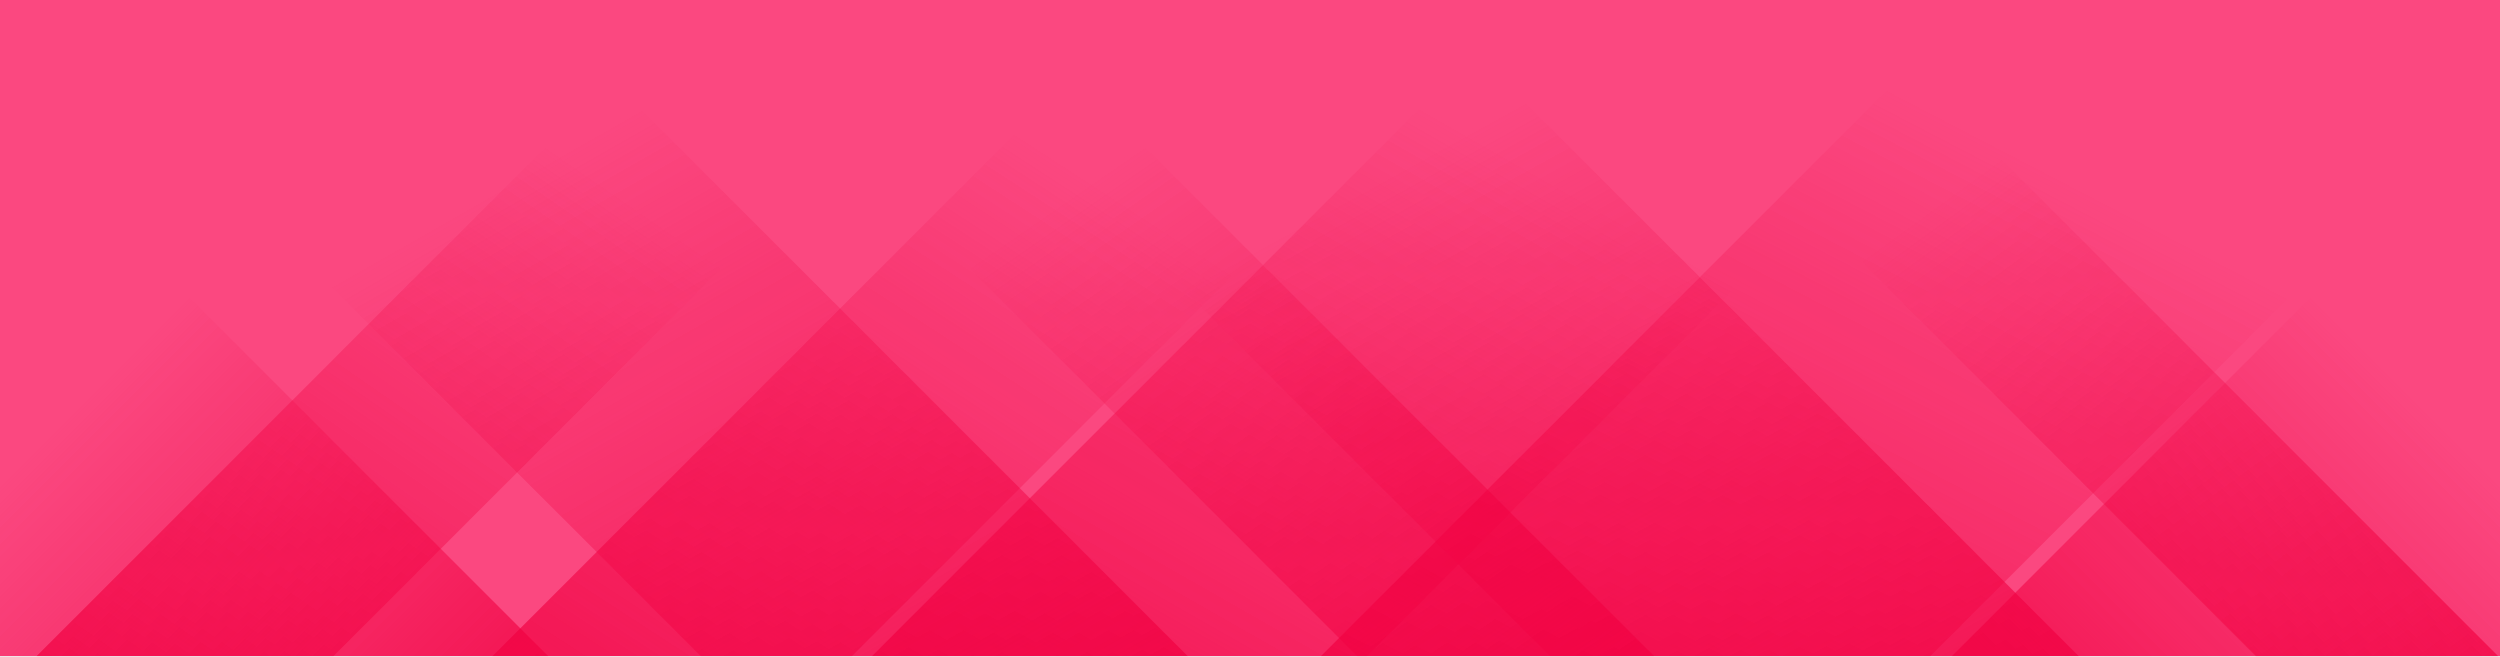
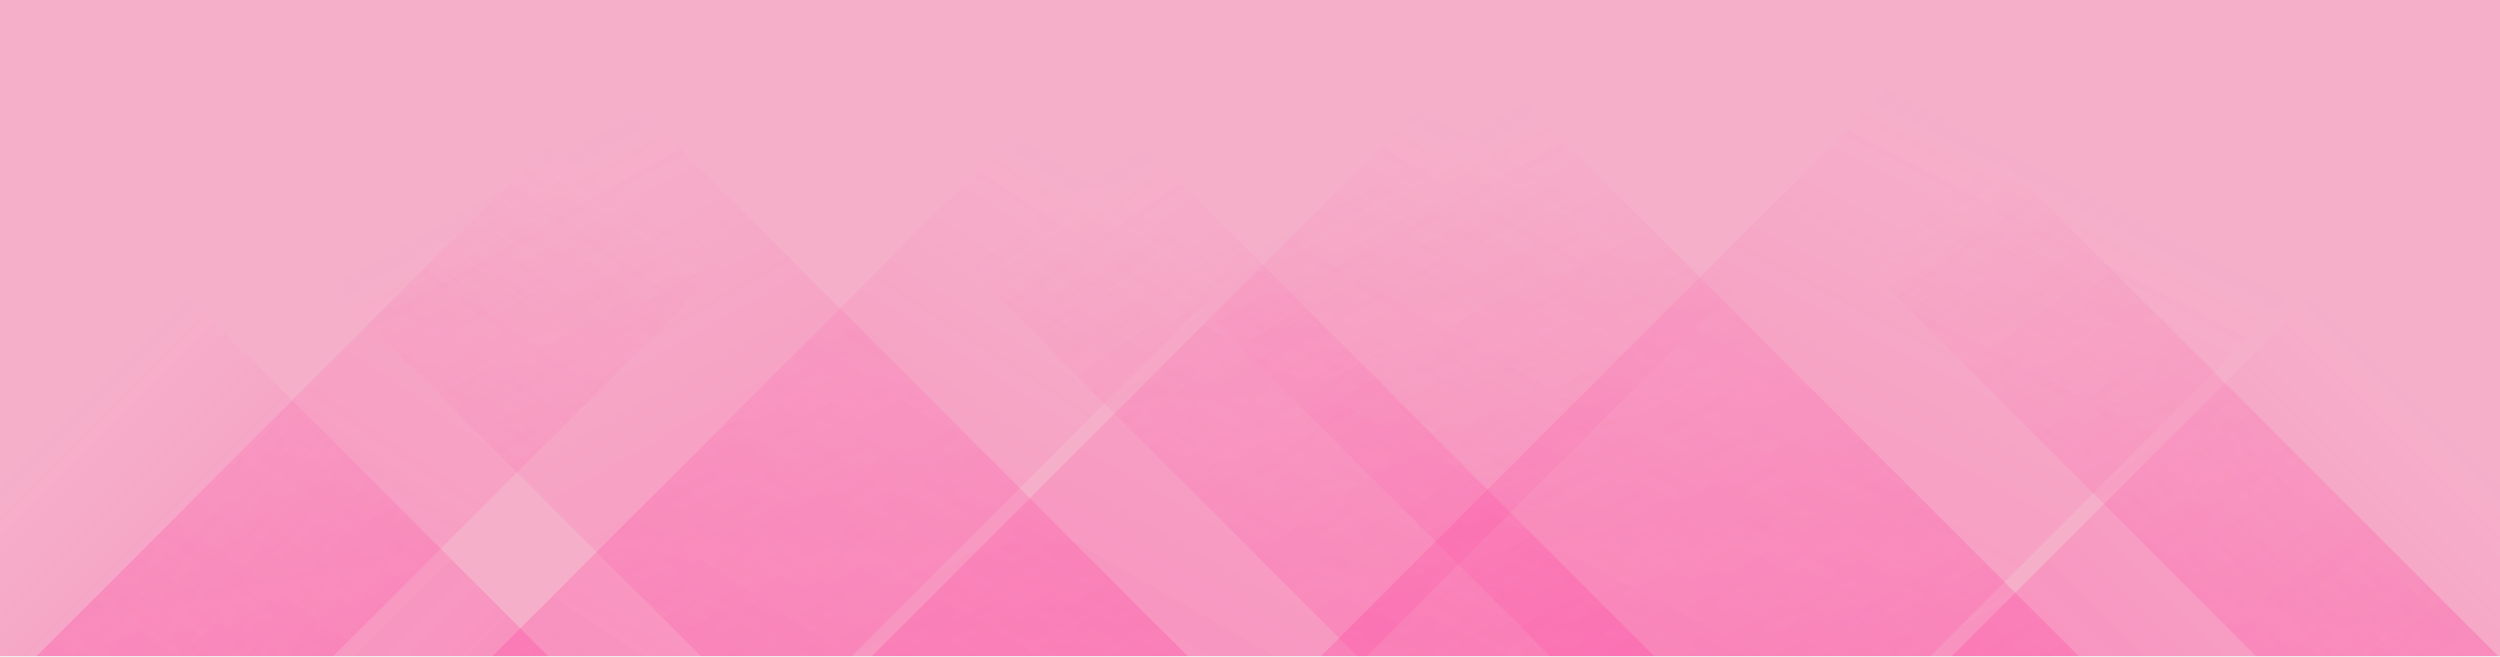
<svg xmlns="http://www.w3.org/2000/svg" version="1.1" width="1440" height="378" preserveAspectRatio="none" viewBox="0 0 1440 378">
-   <g mask="url(&quot;#SvgjsMask1081&quot;)" fill="none">
-     <rect width="1440" height="378" x="0" y="0" fill="rgba(255, 0, 81, 0.7)" />
-     <path d="M21 378L399 0L570 0L192 378z" fill="url(#SvgjsLinearGradient1082)" />
-     <path d="M283.6 378L661.6 0L868.6 0L490.6 378z" fill="url(#SvgjsLinearGradient1082)" />
-     <path d="M502.2 378L880.2 0L1165.2 0L787.2 378z" fill="url(#SvgjsLinearGradient1082)" />
-     <path d="M760.8 378L1138.8 0L1489.8 0L1111.8 378z" fill="url(#SvgjsLinearGradient1082)" />
-     <path d="M1439 378L1061 0L921.5 0L1299.5 378z" fill="url(#SvgjsLinearGradient1083)" />
-     <path d="M1197.4 378L819.4 0L514.9 0L892.9 378z" fill="url(#SvgjsLinearGradient1083)" />
-     <path d="M952.8 378L574.8 0L403.8 0L781.8 378z" fill="url(#SvgjsLinearGradient1083)" />
-     <path d="M684.2 378L306.2 0L25.7 0L403.7 378z" fill="url(#SvgjsLinearGradient1083)" />
-     <path d="M1124.212 378L1440 62.212L1440 378z" fill="url(#SvgjsLinearGradient1082)" />
-     <path d="M0 378L315.788 378L 0 62.212z" fill="url(#SvgjsLinearGradient1083)" />
+   <g mask="url(&quot;#SvgjsMask1024&quot;)" fill="none">
+     <rect width="1440" height="378" x="0" y="0" fill="rgba(255, 63, 133, 0.36)" />
+     <path d="M21 378L399 0L570 0L192 378z" fill="url(#SvgjsLinearGradient1025)" />
+     <path d="M283.6 378L661.6 0L868.6 0L490.6 378z" fill="url(#SvgjsLinearGradient1025)" />
+     <path d="M502.2 378L880.2 0L1165.2 0L787.2 378z" fill="url(#SvgjsLinearGradient1025)" />
+     <path d="M760.8 378L1138.8 0L1489.8 0L1111.8 378z" fill="url(#SvgjsLinearGradient1025)" />
+     <path d="M1439 378L1061 0L921.5 0L1299.5 378z" fill="url(#SvgjsLinearGradient1026)" />
+     <path d="M1197.4 378L819.4 0L514.9 0L892.9 378z" fill="url(#SvgjsLinearGradient1026)" />
+     <path d="M952.8 378L574.8 0L403.8 0L781.8 378z" fill="url(#SvgjsLinearGradient1026)" />
+     <path d="M684.2 378L306.2 0L25.7 0L403.7 378z" fill="url(#SvgjsLinearGradient1026)" />
+     <path d="M1124.212 378L1440 62.212L1440 378z" fill="url(#SvgjsLinearGradient1025)" />
+     <path d="M0 378L315.788 378L 0 62.212z" fill="url(#SvgjsLinearGradient1026)" />
  </g>
  <defs>
-     <mask id="SvgjsMask1081">
+     <mask id="SvgjsMask1024">
      <rect width="1440" height="378" fill="#ffffff" />
    </mask>
-     <linearGradient x1="0%" y1="100%" x2="100%" y2="0%" id="SvgjsLinearGradient1082">
-       <stop stop-color="rgba(241, 0, 65, 0.7)" offset="0" />
-       <stop stop-opacity="0" stop-color="rgba(241, 0, 65, 0.7)" offset="0.66" />
+     <linearGradient x1="0%" y1="100%" x2="100%" y2="0%" id="SvgjsLinearGradient1025">
+       <stop stop-color="rgba(255, 63, 160, 0.28)" offset="0" />
+       <stop stop-opacity="0" stop-color="rgba(255, 63, 160, 0.28)" offset="0.66" />
    </linearGradient>
-     <linearGradient x1="100%" y1="100%" x2="0%" y2="0%" id="SvgjsLinearGradient1083">
-       <stop stop-color="rgba(241, 0, 65, 0.7)" offset="0" />
-       <stop stop-opacity="0" stop-color="rgba(241, 0, 65, 0.7)" offset="0.66" />
+     <linearGradient x1="100%" y1="100%" x2="0%" y2="0%" id="SvgjsLinearGradient1026">
+       <stop stop-color="rgba(255, 63, 160, 0.28)" offset="0" />
+       <stop stop-opacity="0" stop-color="rgba(255, 63, 160, 0.28)" offset="0.66" />
    </linearGradient>
  </defs>
</svg>
